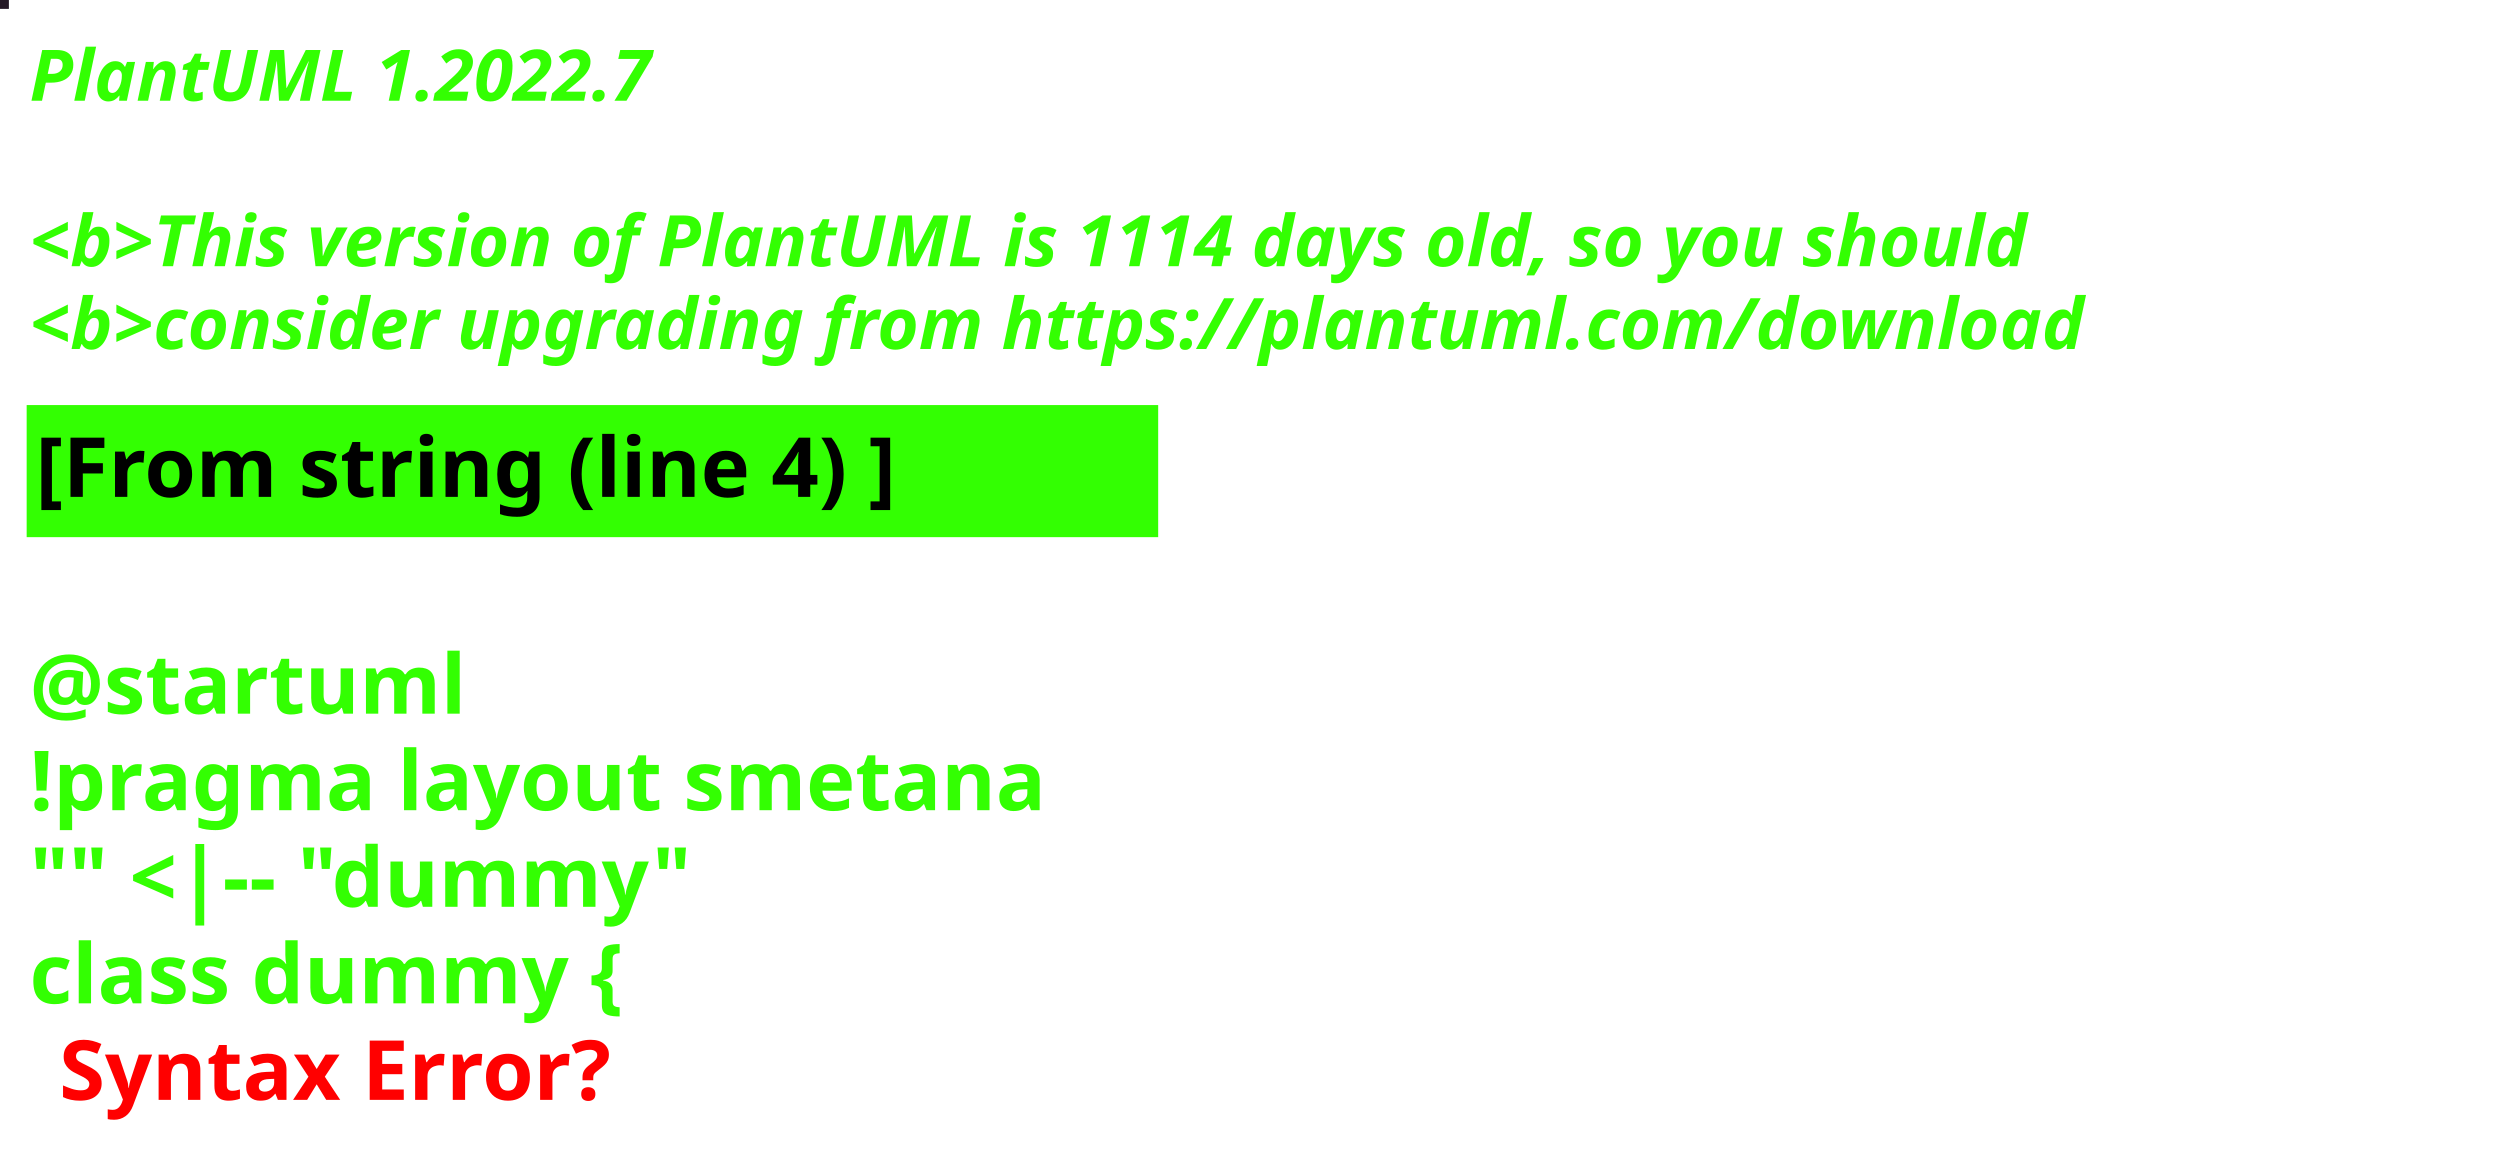
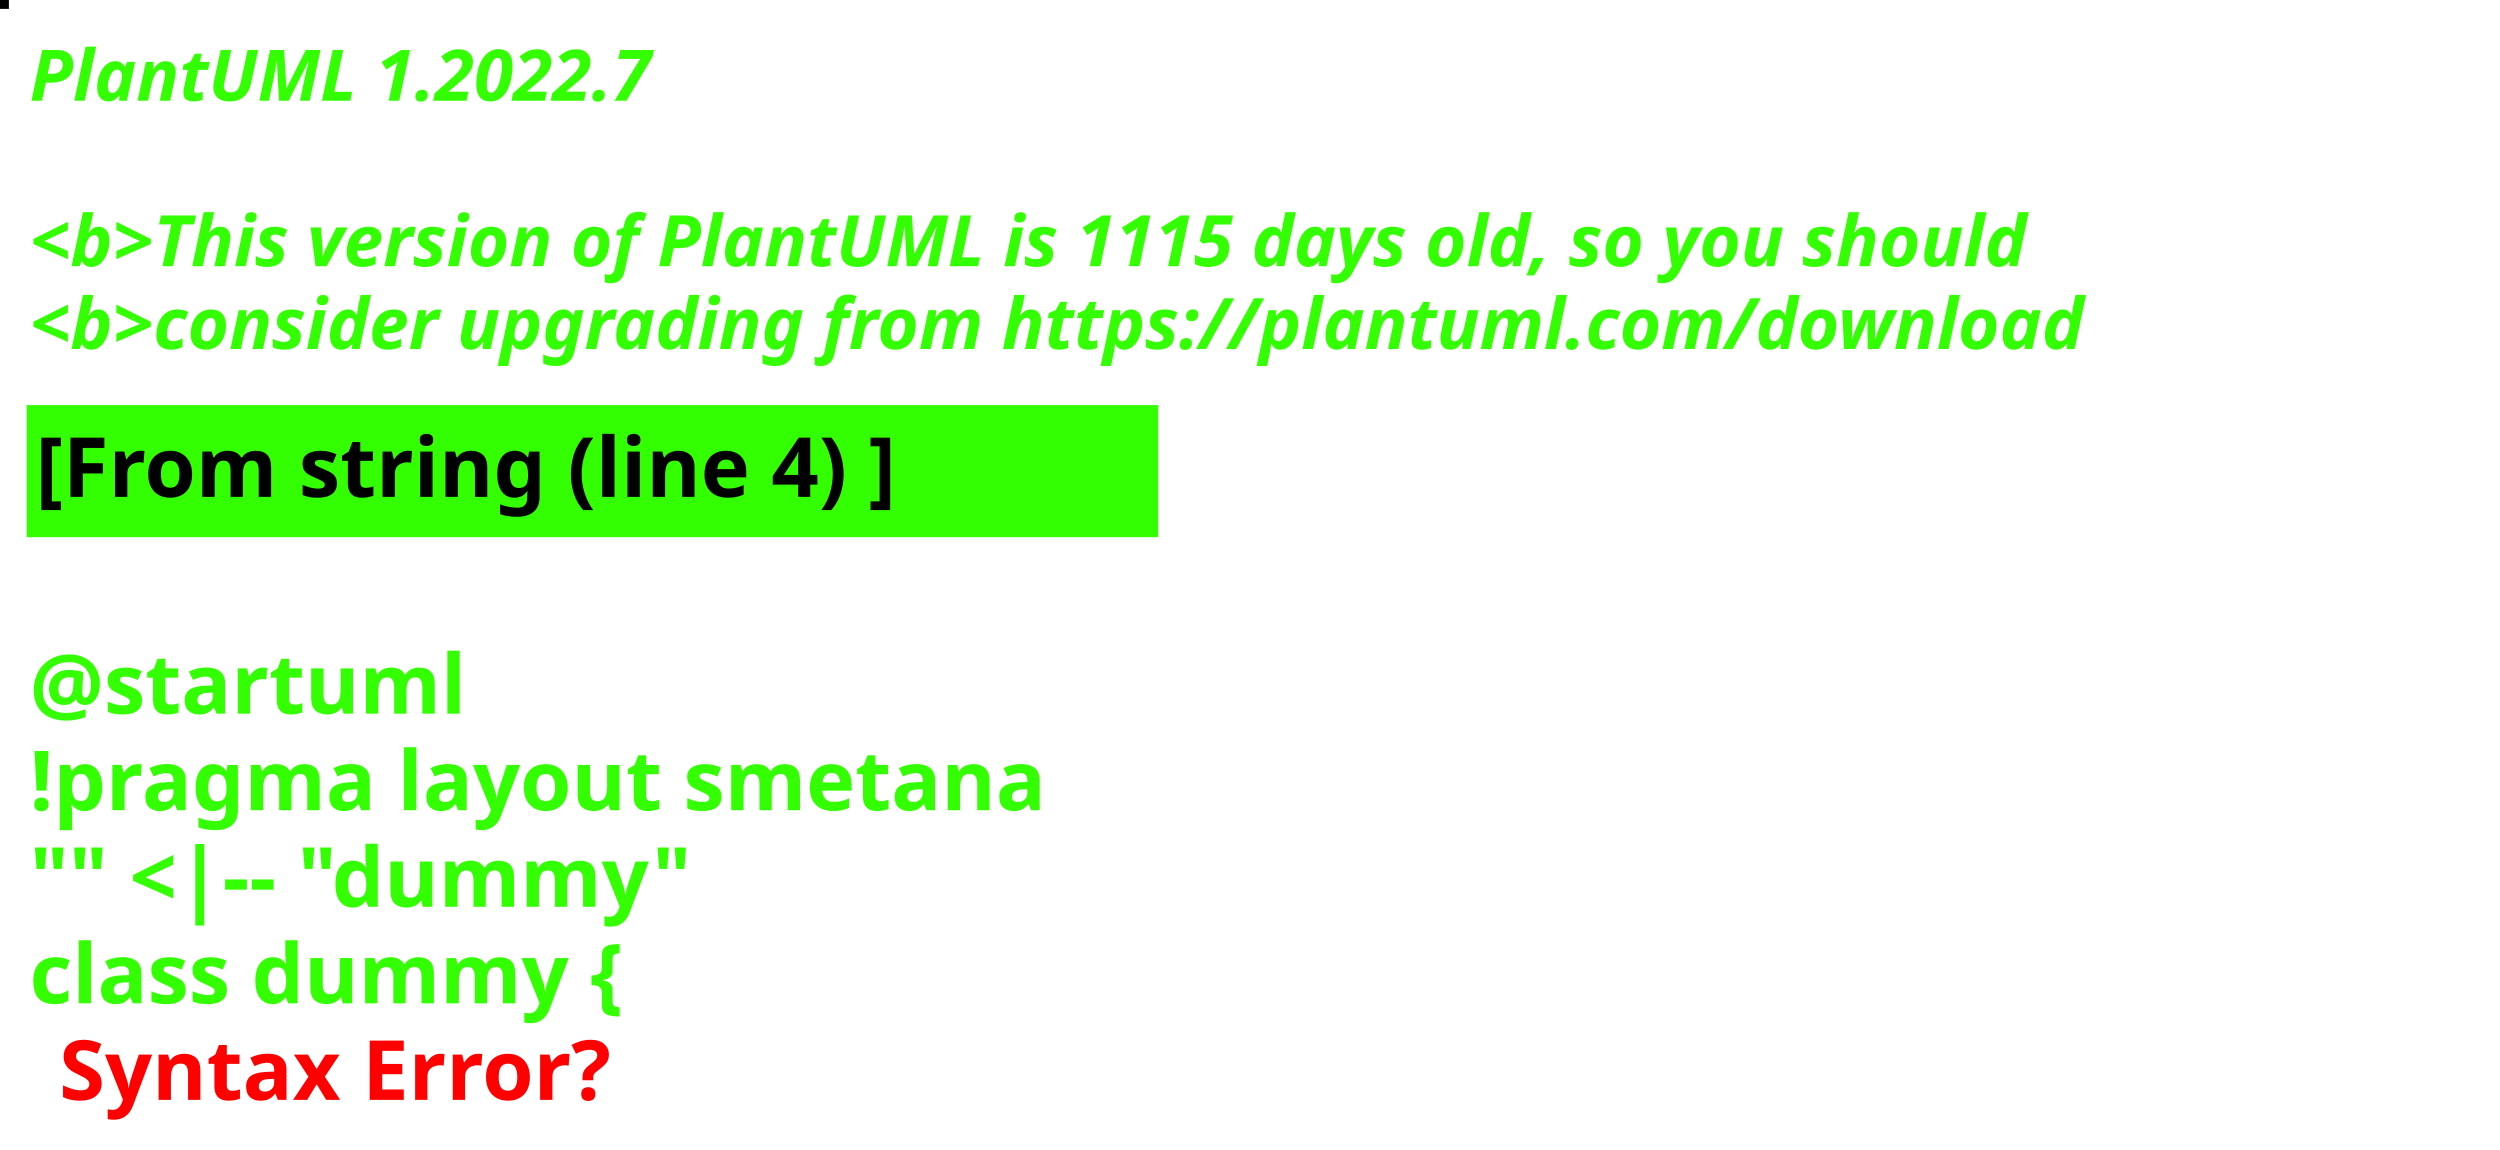
<svg xmlns="http://www.w3.org/2000/svg" contentStyleType="text/css" height="194px" preserveAspectRatio="none" style="width:422px;height:194px;background:#000000;" version="1.1" viewBox="0 0 422 194" width="422px" zoomAndPan="magnify">
  <defs />
  <g>
-     <rect fill="#241926" height="1" style="stroke:#241926;stroke-width:1.0;" width="1" x="0" y="0" />
+     <rect fill="#020104" height="1" style="stroke:#020104;stroke-width:1.0;" width="1" x="0" y="0" />
    <text fill="#33FF02" font-family="sans-serif" font-size="12" font-style="italic" font-weight="bold" lengthAdjust="spacing" textLength="127" x="5" y="17">PlantUML 1.2022.7</text>
    <text fill="#33FF02" font-family="sans-serif" font-size="12" font-style="italic" font-weight="bold" lengthAdjust="spacing" textLength="4" x="5" y="30.969"> </text>
-     <text fill="#33FF02" font-family="sans-serif" font-size="12" font-style="italic" font-weight="bold" lengthAdjust="spacing" textLength="407" x="5" y="44.938">&lt;b&gt;This version of PlantUML is 1114 days old, so you should</text>
+     <text fill="#33FF02" font-family="sans-serif" font-size="12" font-style="italic" font-weight="bold" lengthAdjust="spacing" textLength="407" x="5" y="44.938">&lt;b&gt;This version of PlantUML is 1115 days old, so you should</text>
    <text fill="#33FF02" font-family="sans-serif" font-size="12" font-style="italic" font-weight="bold" lengthAdjust="spacing" textLength="408" x="5" y="58.906">&lt;b&gt;consider upgrading from https://plantuml.com/download</text>
    <rect fill="#33FF02" height="21.297" style="stroke:#33FF02;stroke-width:1.0;" width="190" x="5" y="68.875" />
    <text fill="#000000" font-family="sans-serif" font-size="14" font-weight="bold" lengthAdjust="spacing" textLength="168" x="6" y="83.875">[From string (line 4) ]</text>
    <text fill="#33FF02" font-family="sans-serif" font-size="14" font-weight="bold" lengthAdjust="spacing" textLength="5" x="5" y="104.172"> </text>
    <text fill="#33FF02" font-family="sans-serif" font-size="14" font-weight="bold" lengthAdjust="spacing" textLength="79" x="5" y="120.469">@startuml</text>
    <text fill="#33FF02" font-family="sans-serif" font-size="14" font-weight="bold" lengthAdjust="spacing" textLength="190" x="5" y="136.766">!pragma layout smetana</text>
    <text fill="#33FF02" font-family="sans-serif" font-size="14" font-weight="bold" lengthAdjust="spacing" textLength="124" x="5" y="153.062">"" &lt;|-- "dummy"</text>
    <text fill="#33FF02" font-family="sans-serif" font-size="14" font-weight="bold" lengthAdjust="spacing" text-decoration="wavy underline" textLength="117" x="5" y="169.359">class dummy {</text>
    <text fill="#FF0000" font-family="sans-serif" font-size="14" font-weight="bold" lengthAdjust="spacing" textLength="106" x="10" y="185.656">Syntax Error?</text>
  </g>
</svg>
